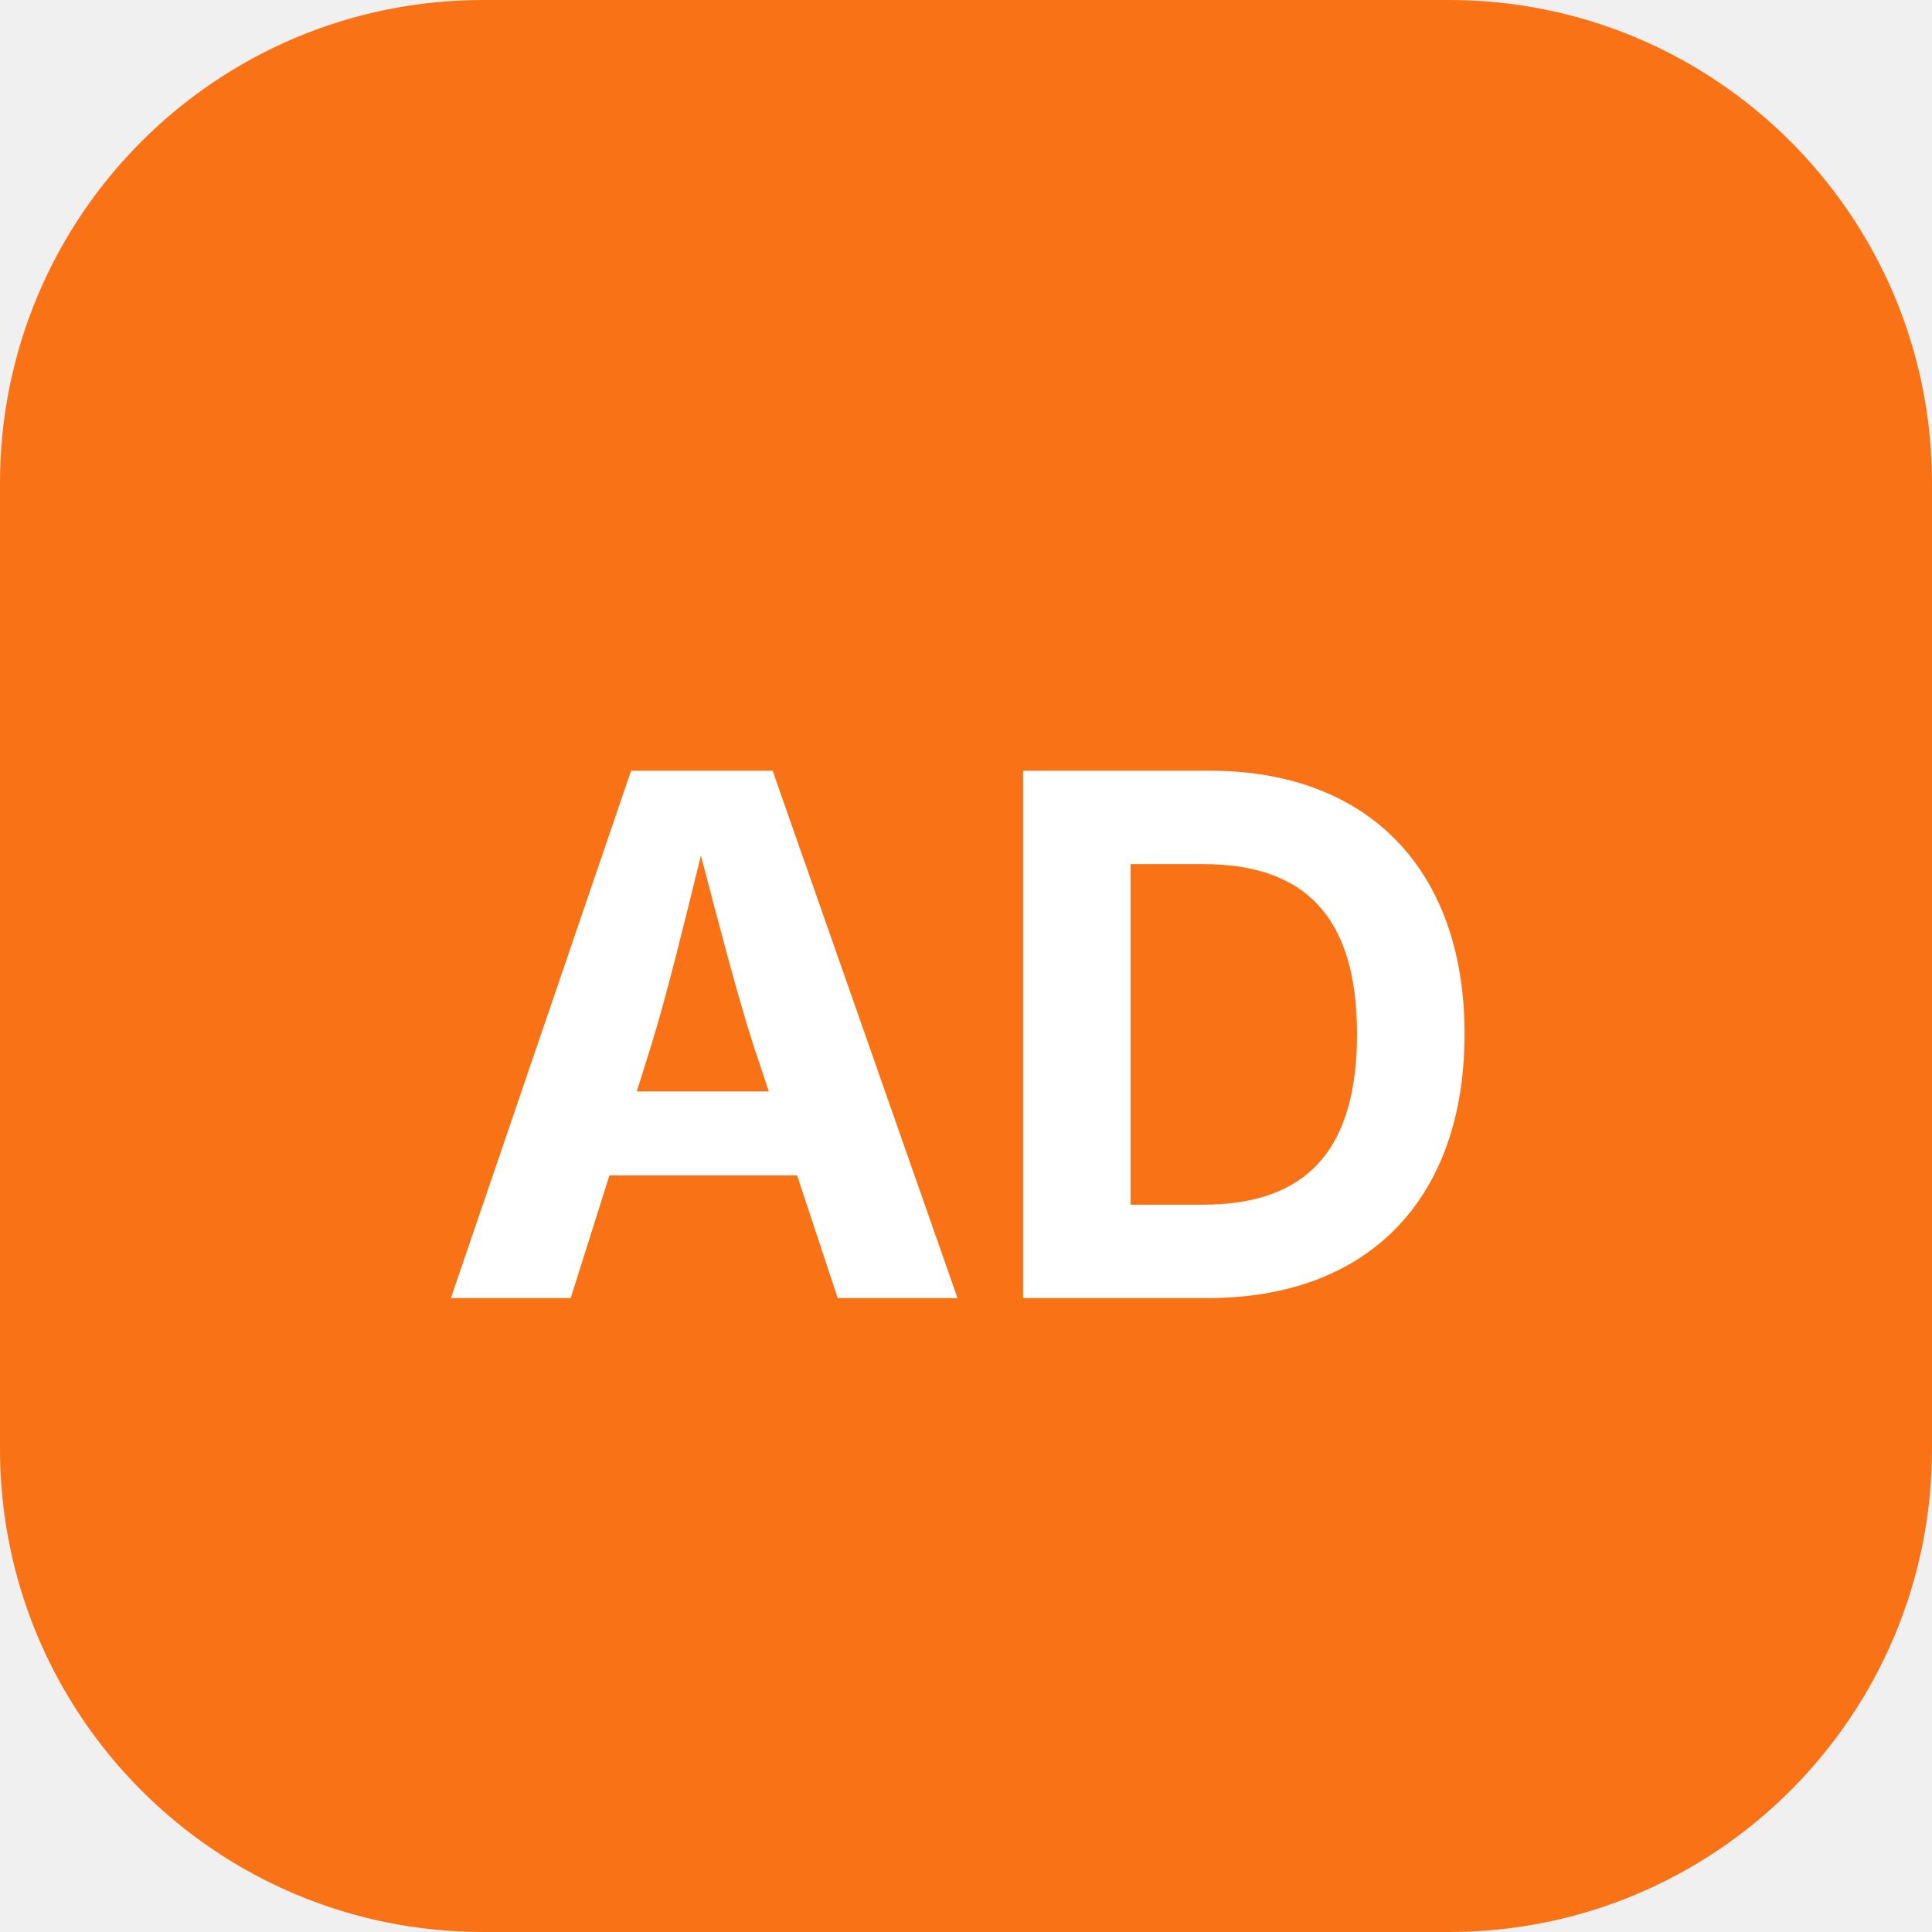
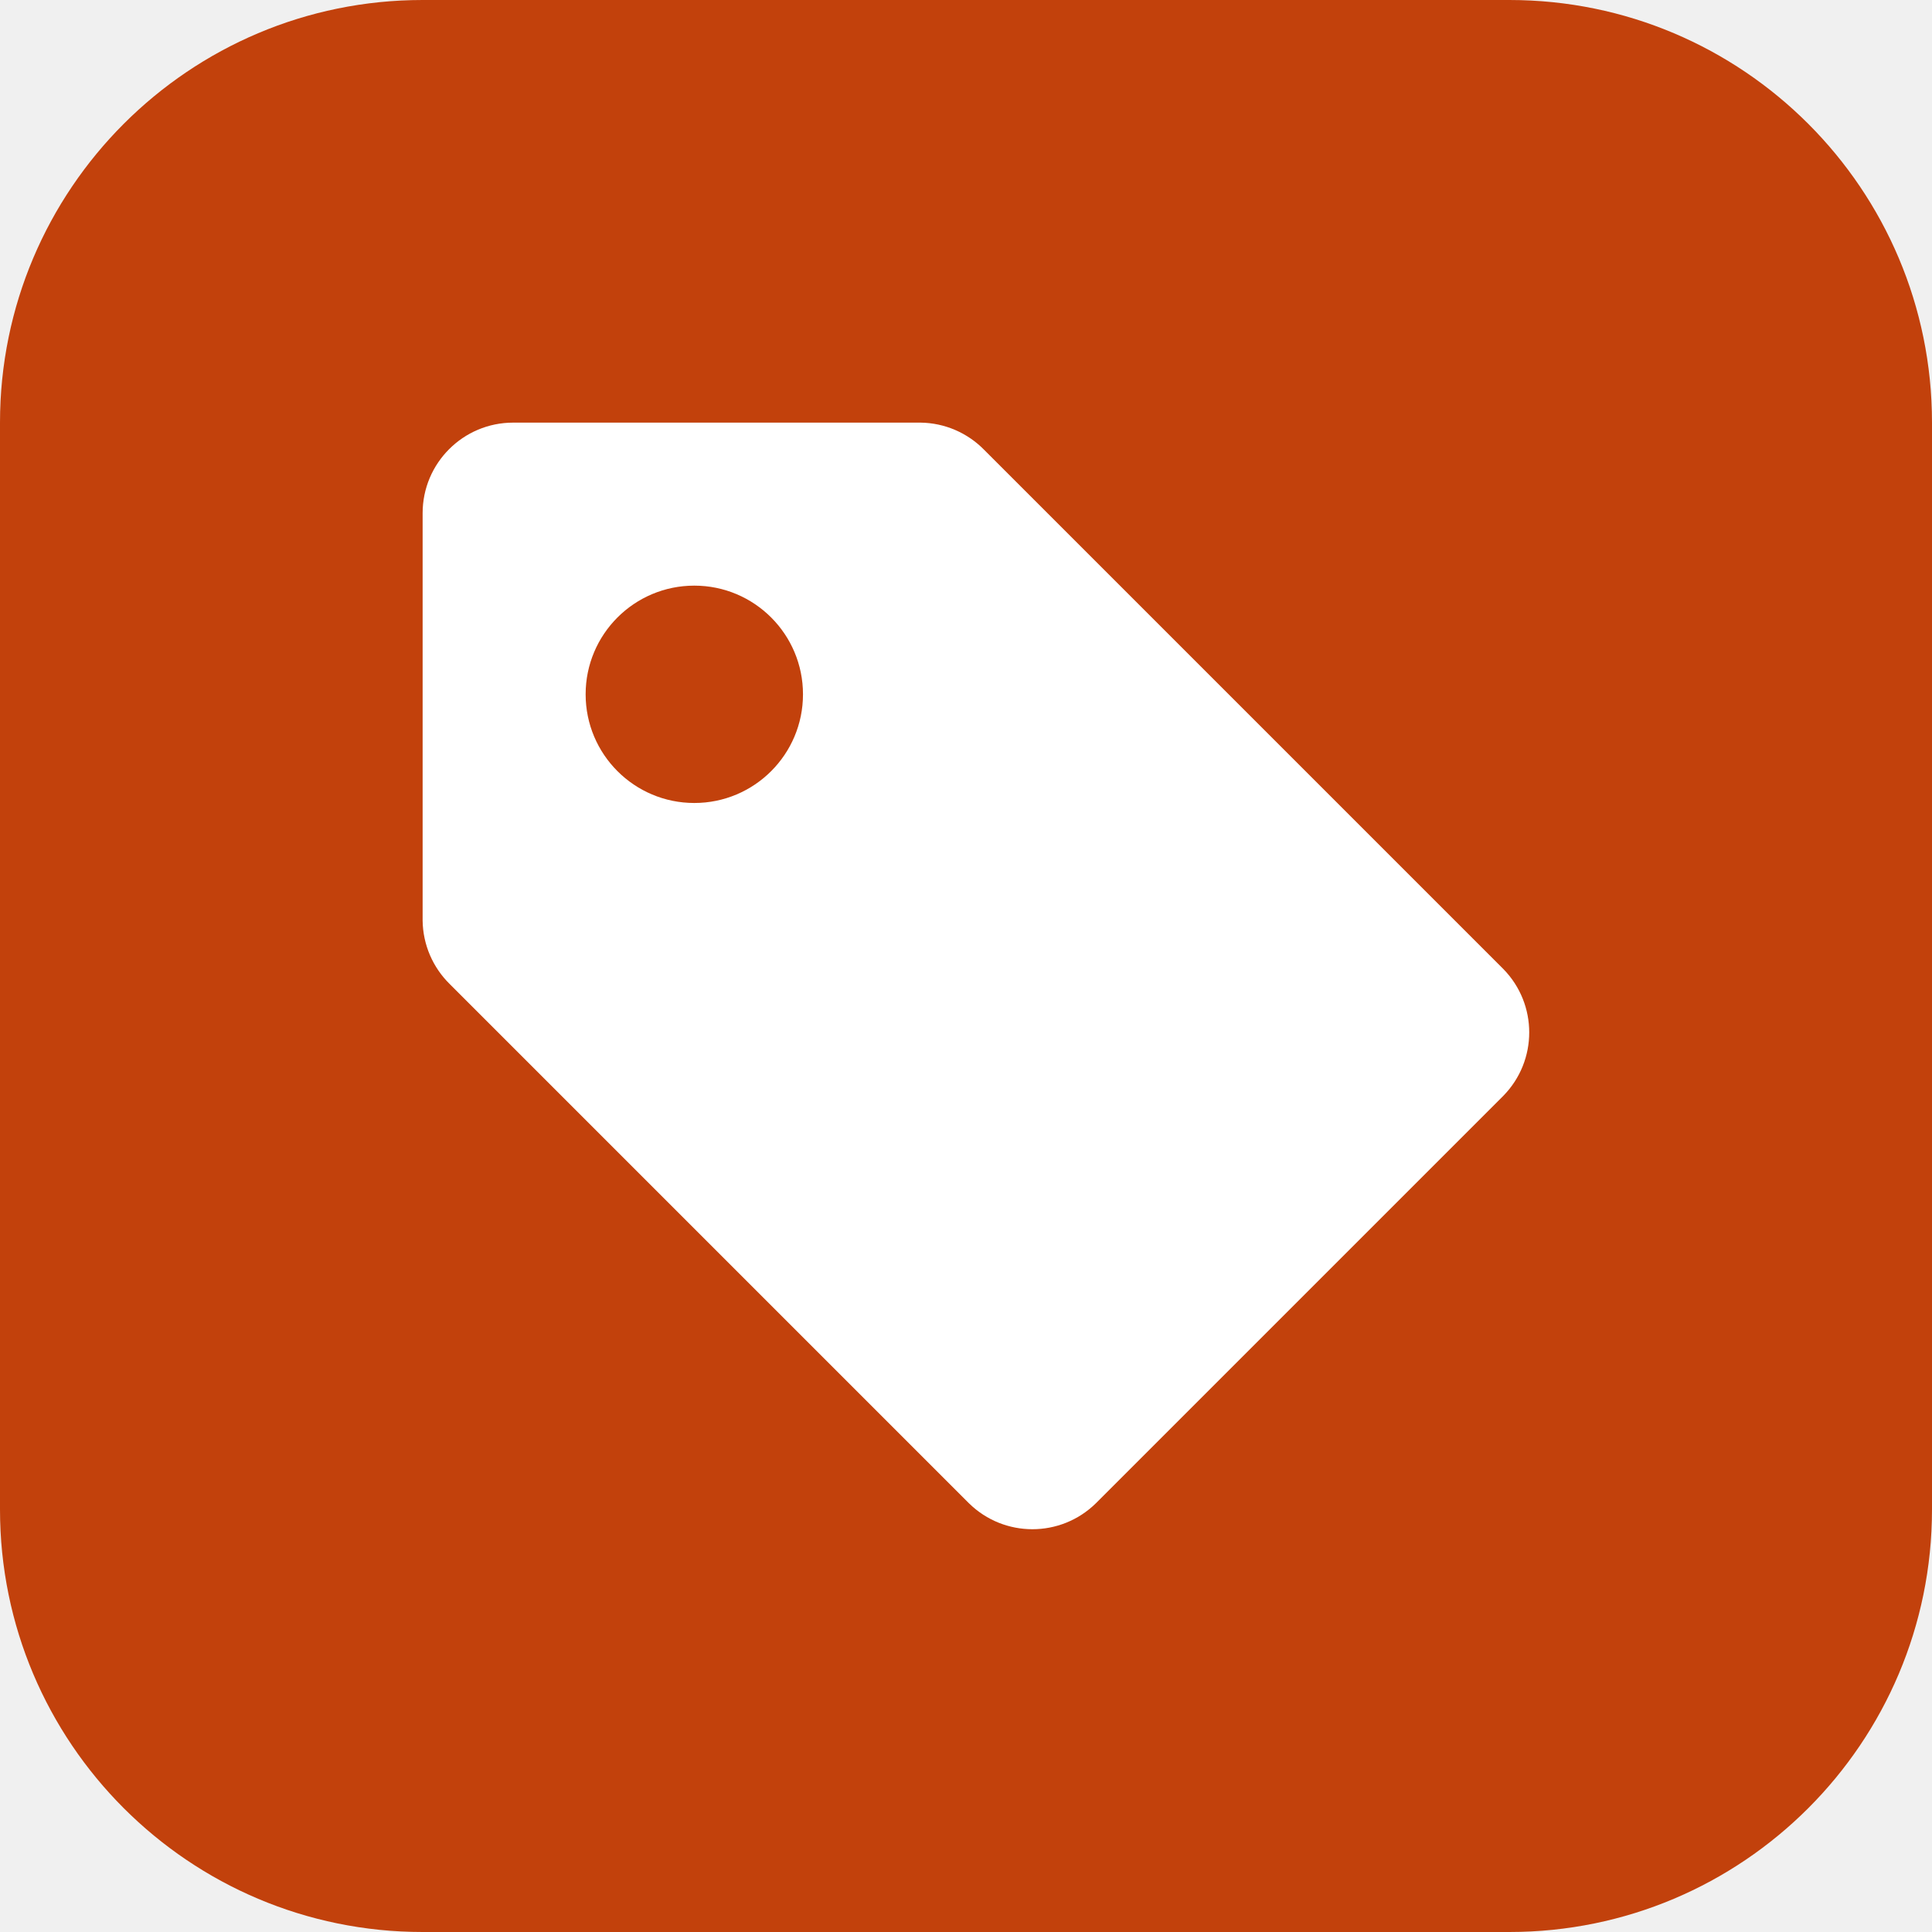
- <svg xmlns="http://www.w3.org/2000/svg" viewBox="0 0 32 32" fill="none">
-   <rect width="32" height="32" rx="8" fill="#f97316" />
-   <text x="16" y="21.5" text-anchor="middle" fill="#fff" font-size="12" font-weight="700" font-family="system-ui, -apple-system, Segoe UI, sans-serif">AD</text>
+ <svg xmlns="http://www.w3.org/2000/svg" viewBox="0 0 64 64">
+   <rect width="64" height="64" rx="14" fill="#C2410C" />
+   <path d="M14 30.5V17a3 3 0 0 1 3-3h13.5a3 3 0 0 1 2.1.9l17.2 17.2a3 3 0 0 1 0 4.2L36.3 49.8a3 3 0 0 1-4.2 0L14.9 32.6a3 3 0 0 1-.9-2.1Z" fill="#fff" />
+   <circle cx="23" cy="23" r="3.6" fill="#C2410C" />
</svg>
